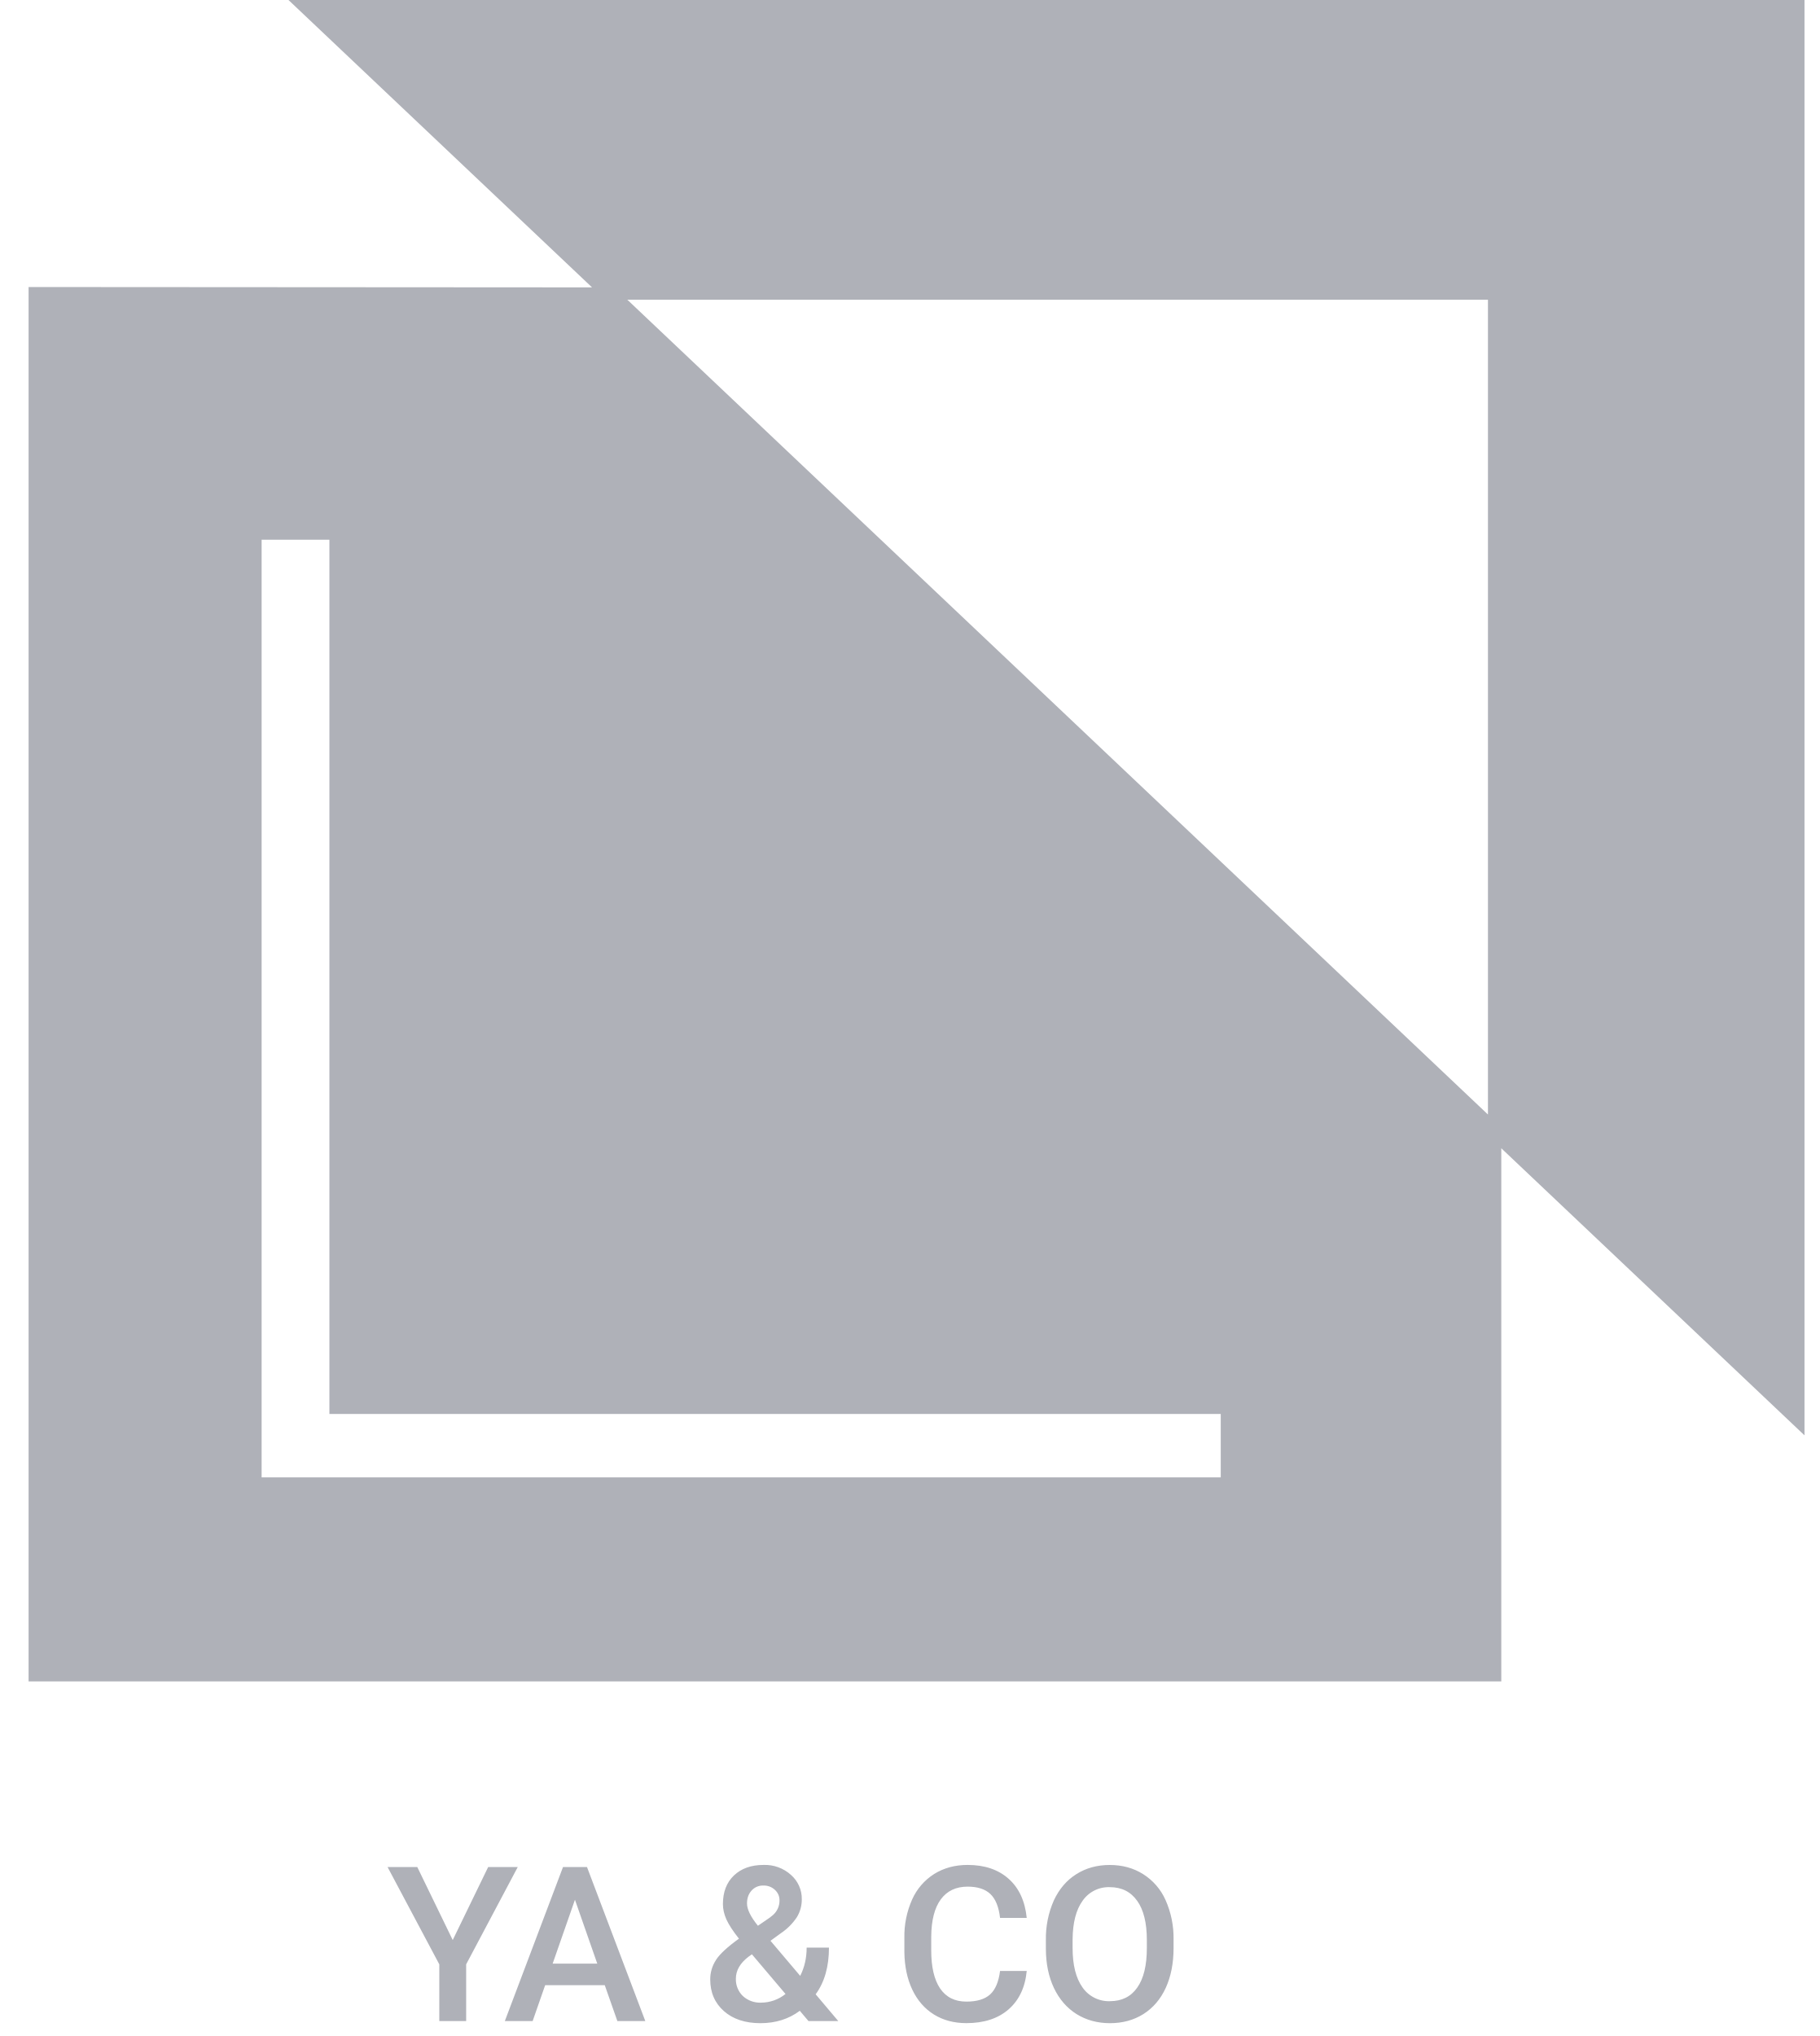
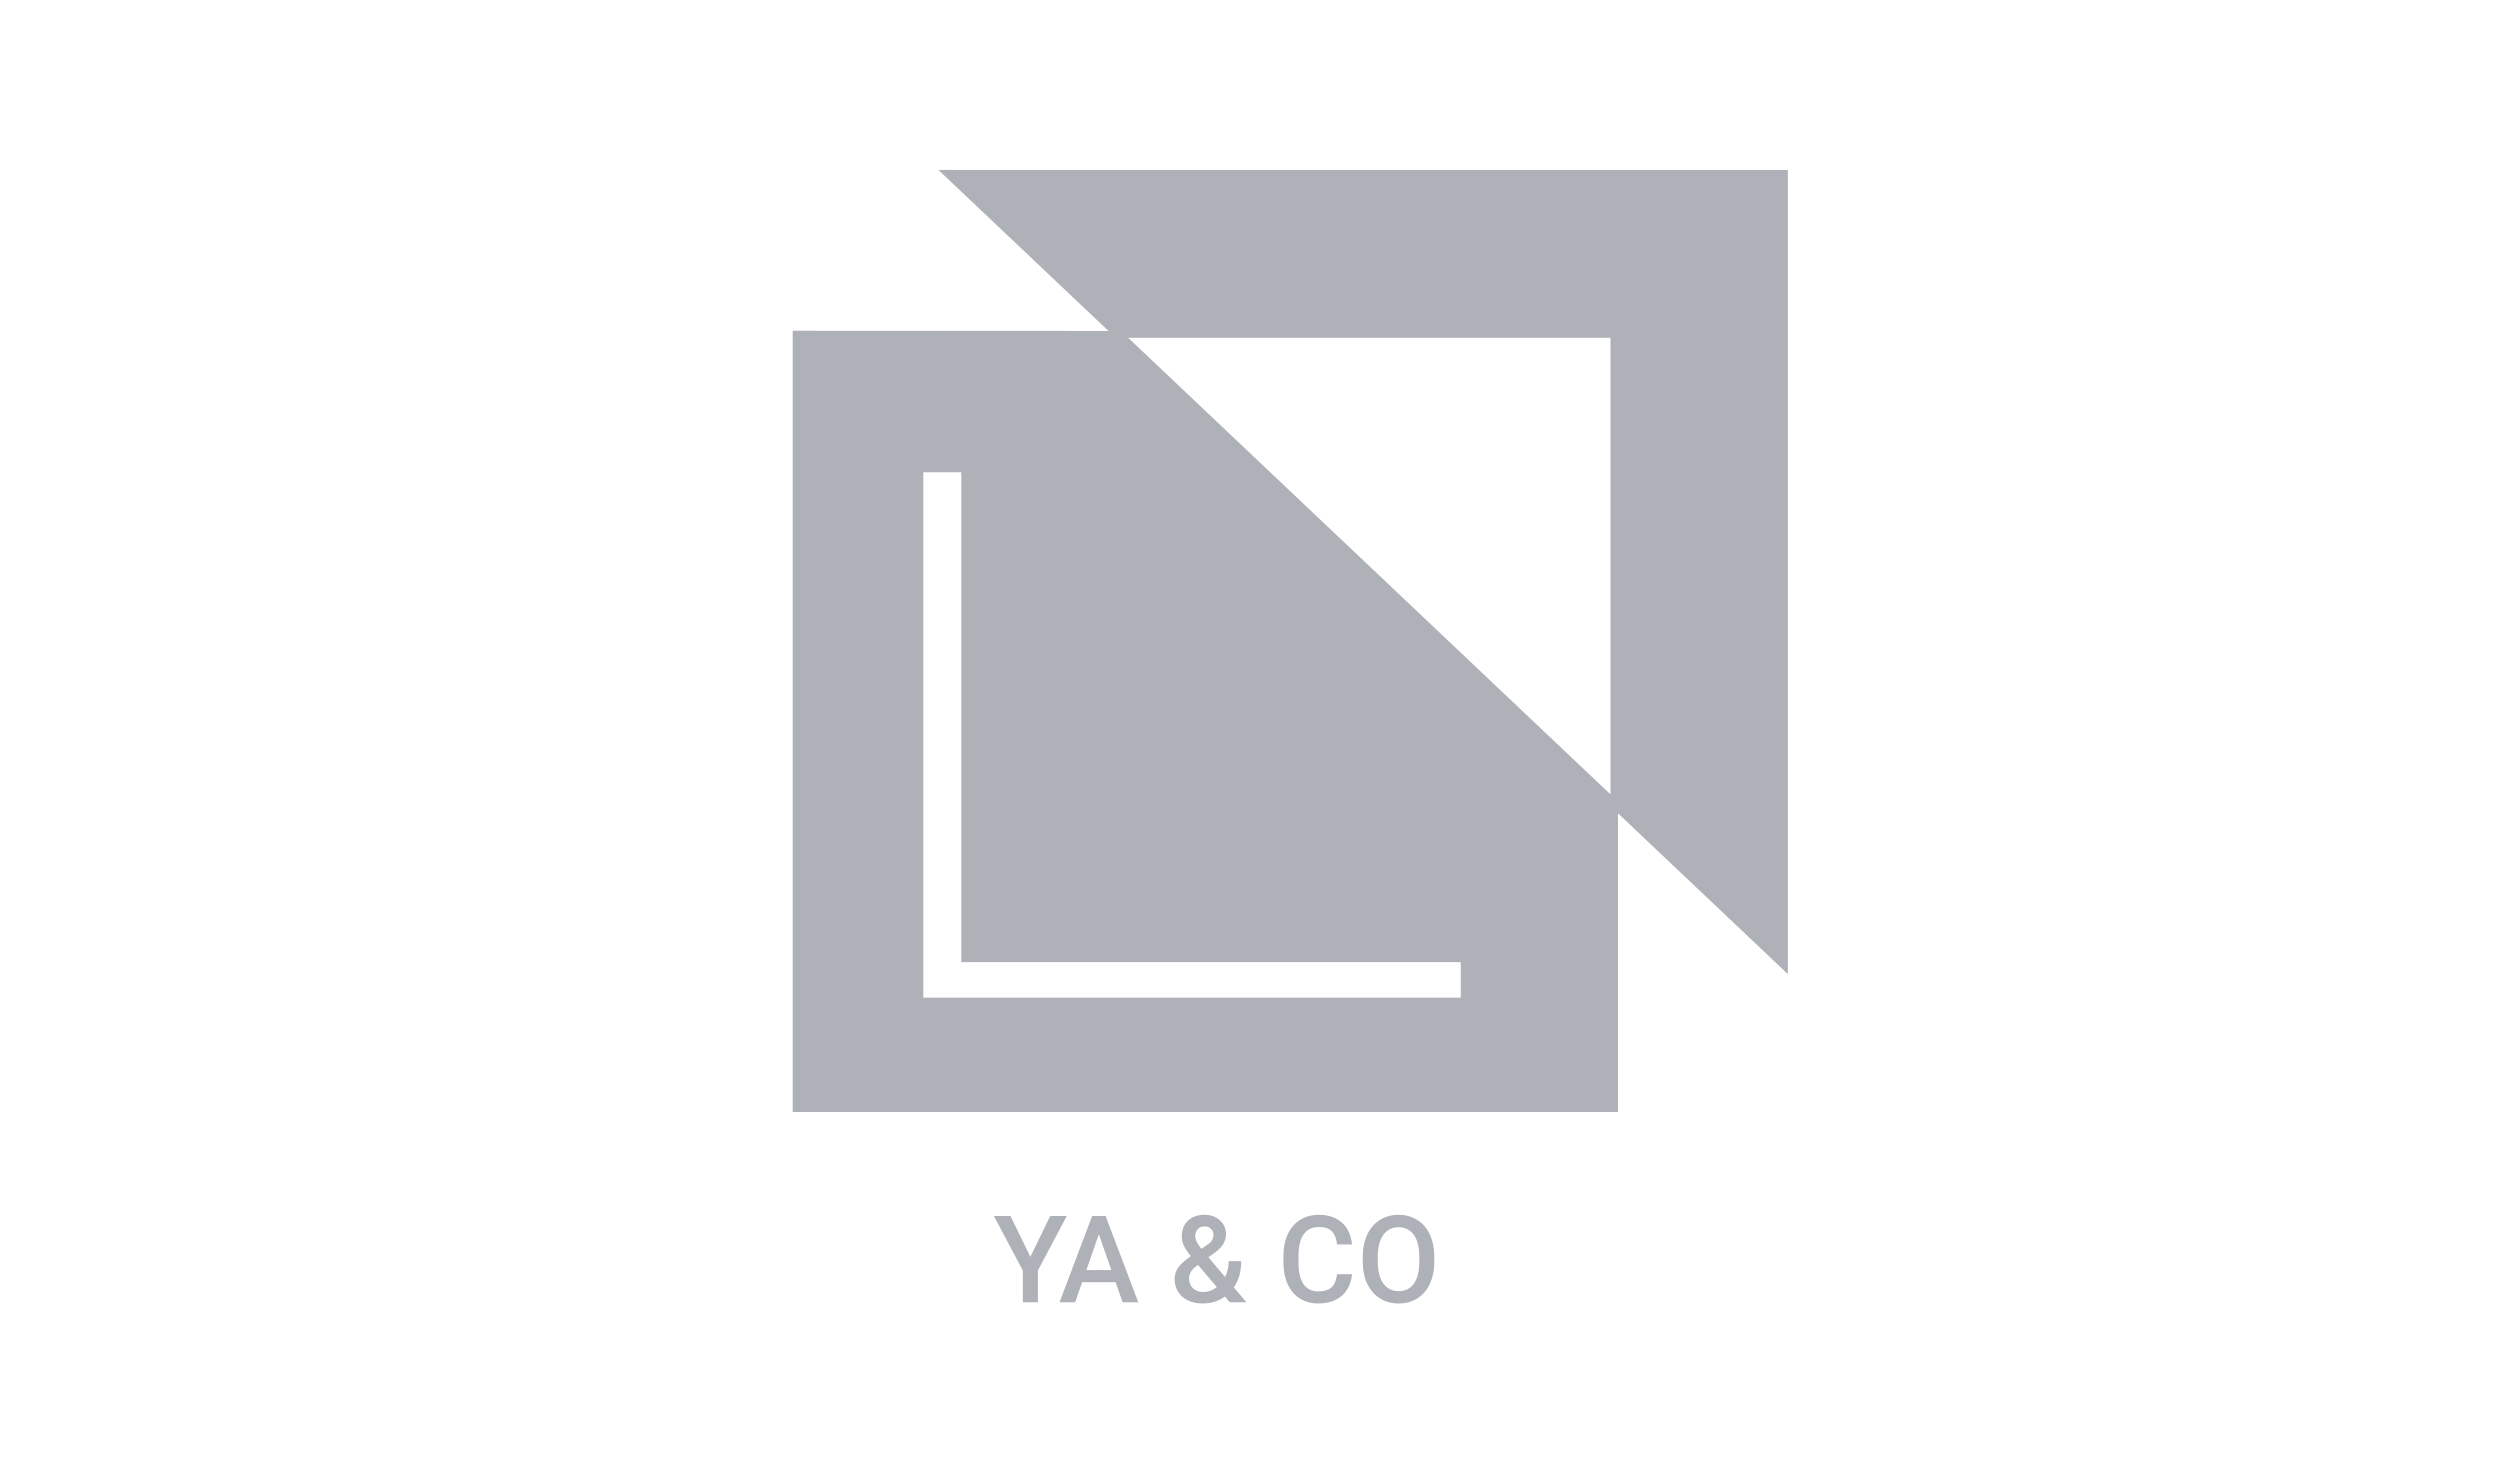
- <svg xmlns="http://www.w3.org/2000/svg" width="42" height="47" fill="none">
-   <path fill-rule="evenodd" clip-rule="evenodd" d="m6.66 0 7.008 6.634L.66 6.626v32.188h34V26.507l7 6.627V0h-35Zm27.692 25.728-19.87-18.81h19.87v18.81Zm-6.17 8.377H6.04V12.459h1.565V32.64h20.578v1.465ZM11.27 43.1l-.818 1.685-.818-1.685h-.686l1.194 2.246v1.309h.62v-1.309l1.191-2.246h-.683Zm1.027 3.555.289-.828h1.376l.291.828h.645l-1.346-3.555h-.554l-1.343 3.555h.643Zm.977-2.8.515 1.474h-1.03l.515-1.475Zm3.257 1.389a.807.807 0 0 0-.134.451c0 .3.105.543.315.73.211.186.493.279.844.279.352 0 .655-.096.909-.286l.2.237h.688l-.522-.618c.205-.28.307-.639.307-1.077h-.515c0 .24-.05.457-.149.652l-.686-.81.242-.176a1.34 1.34 0 0 0 .369-.371.785.785 0 0 0 .112-.41.732.732 0 0 0-.25-.564.895.895 0 0 0-.634-.23c-.286 0-.514.082-.684.244-.169.162-.253.381-.253.66 0 .114.026.231.08.354.056.122.152.27.29.444-.263.189-.44.352-.53.49Zm1.604.786a.905.905 0 0 1-.562.2.585.585 0 0 1-.424-.154.533.533 0 0 1-.16-.4c0-.19.099-.36.294-.508l.076-.054.776.916Zm-.637-1.575c-.168-.207-.252-.378-.252-.515 0-.119.034-.217.103-.295a.348.348 0 0 1 .276-.118.37.37 0 0 1 .266.1c.07.066.105.145.105.237a.44.44 0 0 1-.152.345l-.075.06-.271.186Zm5.786 1.931c.244-.213.384-.51.42-.888h-.616c-.032.254-.11.435-.231.544-.123.11-.305.164-.547.164-.266 0-.467-.101-.606-.303-.136-.202-.205-.495-.205-.88v-.314c.003-.38.077-.666.22-.862.145-.197.352-.295.62-.295.231 0 .406.057.525.17.12.113.195.297.224.552h.616c-.04-.389-.178-.69-.418-.903-.239-.213-.555-.32-.947-.32-.291 0-.549.07-.771.208a1.346 1.346 0 0 0-.51.59 2.082 2.082 0 0 0-.179.887v.332c.005.327.066.614.183.862.117.247.283.438.498.573.217.134.466.2.75.2.405 0 .73-.105.974-.317Zm3.63-.498c.12-.264.18-.57.18-.918v-.197a2.15 2.15 0 0 0-.185-.911 1.356 1.356 0 0 0-.52-.6c-.223-.14-.479-.21-.769-.21-.29 0-.547.07-.771.212-.223.14-.396.342-.52.608a2.174 2.174 0 0 0-.183.918v.2c.001.34.063.64.185.9.124.261.298.462.523.604.226.14.483.21.771.21.292 0 .549-.07.772-.21.224-.142.397-.344.517-.606Zm-.661-2.01c.15.21.224.513.224.907v.185c0 .4-.074.705-.222.913-.146.209-.356.313-.63.313a.738.738 0 0 1-.635-.32c-.151-.213-.227-.515-.227-.906v-.205c.004-.382.08-.678.23-.886a.731.731 0 0 1 .627-.315c.274 0 .485.105.633.315Z" fill="#AFB1B8" />
+ <svg xmlns="http://www.w3.org/2000/svg" width="103" height="60" viewBox="0 0 103 60" fill="none">
+   <path fill-rule="evenodd" clip-rule="evenodd" d="M38.66 7L45.668 13.634L32.66 13.627V45.814H66.66V33.507L73.66 40.134V7H38.66ZM66.352 32.728L46.482 13.918H66.352V32.728ZM60.183 41.105H38.04V19.458H39.605V39.64H60.183V41.105ZM43.269 50.099L42.451 51.784L41.633 50.099H40.947L42.141 52.345V53.654H42.761V52.345L43.952 50.099H43.269ZM44.297 53.654L44.585 52.826H45.962L46.252 53.654H46.897L45.551 50.099H44.997L43.654 53.654H44.297ZM45.273 50.853L45.788 52.328H44.758L45.273 50.853ZM48.53 52.243C48.44 52.379 48.396 52.53 48.396 52.694C48.396 52.994 48.501 53.237 48.711 53.424C48.922 53.61 49.204 53.703 49.555 53.703C49.907 53.703 50.21 53.607 50.464 53.417L50.664 53.654H51.352L50.83 53.036C51.035 52.756 51.137 52.397 51.137 51.959H50.622C50.622 52.199 50.572 52.416 50.473 52.611L49.787 51.801L50.029 51.625C50.2 51.501 50.323 51.378 50.398 51.254C50.472 51.129 50.51 50.992 50.51 50.844C50.51 50.619 50.427 50.431 50.261 50.28C50.096 50.127 49.885 50.05 49.626 50.05C49.34 50.05 49.112 50.132 48.943 50.294C48.773 50.456 48.689 50.675 48.689 50.954C48.689 51.068 48.715 51.185 48.769 51.308C48.825 51.43 48.921 51.578 49.06 51.752C48.796 51.941 48.619 52.104 48.53 52.243ZM50.134 53.029C49.96 53.162 49.773 53.229 49.572 53.229C49.395 53.229 49.253 53.178 49.148 53.075C49.042 52.973 48.989 52.839 48.989 52.675C48.989 52.484 49.087 52.315 49.282 52.167L49.358 52.113L50.134 53.029ZM49.497 51.454C49.329 51.247 49.245 51.076 49.245 50.939C49.245 50.82 49.279 50.722 49.348 50.644C49.416 50.565 49.508 50.526 49.624 50.526C49.731 50.526 49.82 50.56 49.89 50.627C49.96 50.692 49.995 50.77 49.995 50.863C49.995 51.003 49.944 51.118 49.843 51.208L49.768 51.269L49.497 51.454ZM55.283 53.385C55.527 53.172 55.667 52.876 55.703 52.497H55.087C55.055 52.751 54.978 52.932 54.856 53.041C54.733 53.15 54.551 53.205 54.309 53.205C54.043 53.205 53.842 53.104 53.703 52.902C53.566 52.7 53.498 52.407 53.498 52.023V51.708C53.501 51.329 53.575 51.041 53.718 50.846C53.863 50.649 54.069 50.551 54.338 50.551C54.569 50.551 54.744 50.608 54.863 50.722C54.983 50.834 55.058 51.018 55.087 51.273H55.703C55.664 50.884 55.525 50.583 55.285 50.37C55.046 50.157 54.73 50.05 54.338 50.05C54.047 50.05 53.789 50.12 53.566 50.258C53.345 50.396 53.175 50.593 53.056 50.849C52.938 51.104 52.878 51.4 52.878 51.735V52.067C52.883 52.394 52.944 52.681 53.061 52.929C53.178 53.176 53.344 53.367 53.559 53.502C53.776 53.636 54.026 53.703 54.309 53.703C54.714 53.703 55.039 53.597 55.283 53.385ZM58.913 52.887C59.034 52.623 59.094 52.318 59.094 51.969V51.772C59.092 51.425 59.03 51.121 58.908 50.861C58.786 50.599 58.613 50.399 58.388 50.26C58.165 50.12 57.909 50.05 57.619 50.05C57.33 50.05 57.072 50.121 56.848 50.263C56.625 50.403 56.452 50.605 56.328 50.871C56.206 51.136 56.145 51.442 56.145 51.789V51.989C56.146 52.329 56.208 52.629 56.33 52.89C56.454 53.15 56.628 53.351 56.853 53.493C57.079 53.633 57.336 53.703 57.624 53.703C57.916 53.703 58.173 53.633 58.396 53.493C58.62 53.351 58.793 53.149 58.913 52.887ZM58.252 50.878C58.401 51.088 58.476 51.39 58.476 51.784V51.969C58.476 52.37 58.402 52.674 58.254 52.882C58.108 53.091 57.898 53.195 57.624 53.195C57.354 53.195 57.142 53.088 56.989 52.875C56.838 52.662 56.762 52.36 56.762 51.969V51.764C56.766 51.382 56.842 51.086 56.992 50.878C57.143 50.668 57.352 50.563 57.619 50.563C57.893 50.563 58.103 50.668 58.252 50.878Z" fill="#AFB1B8" />
</svg>
